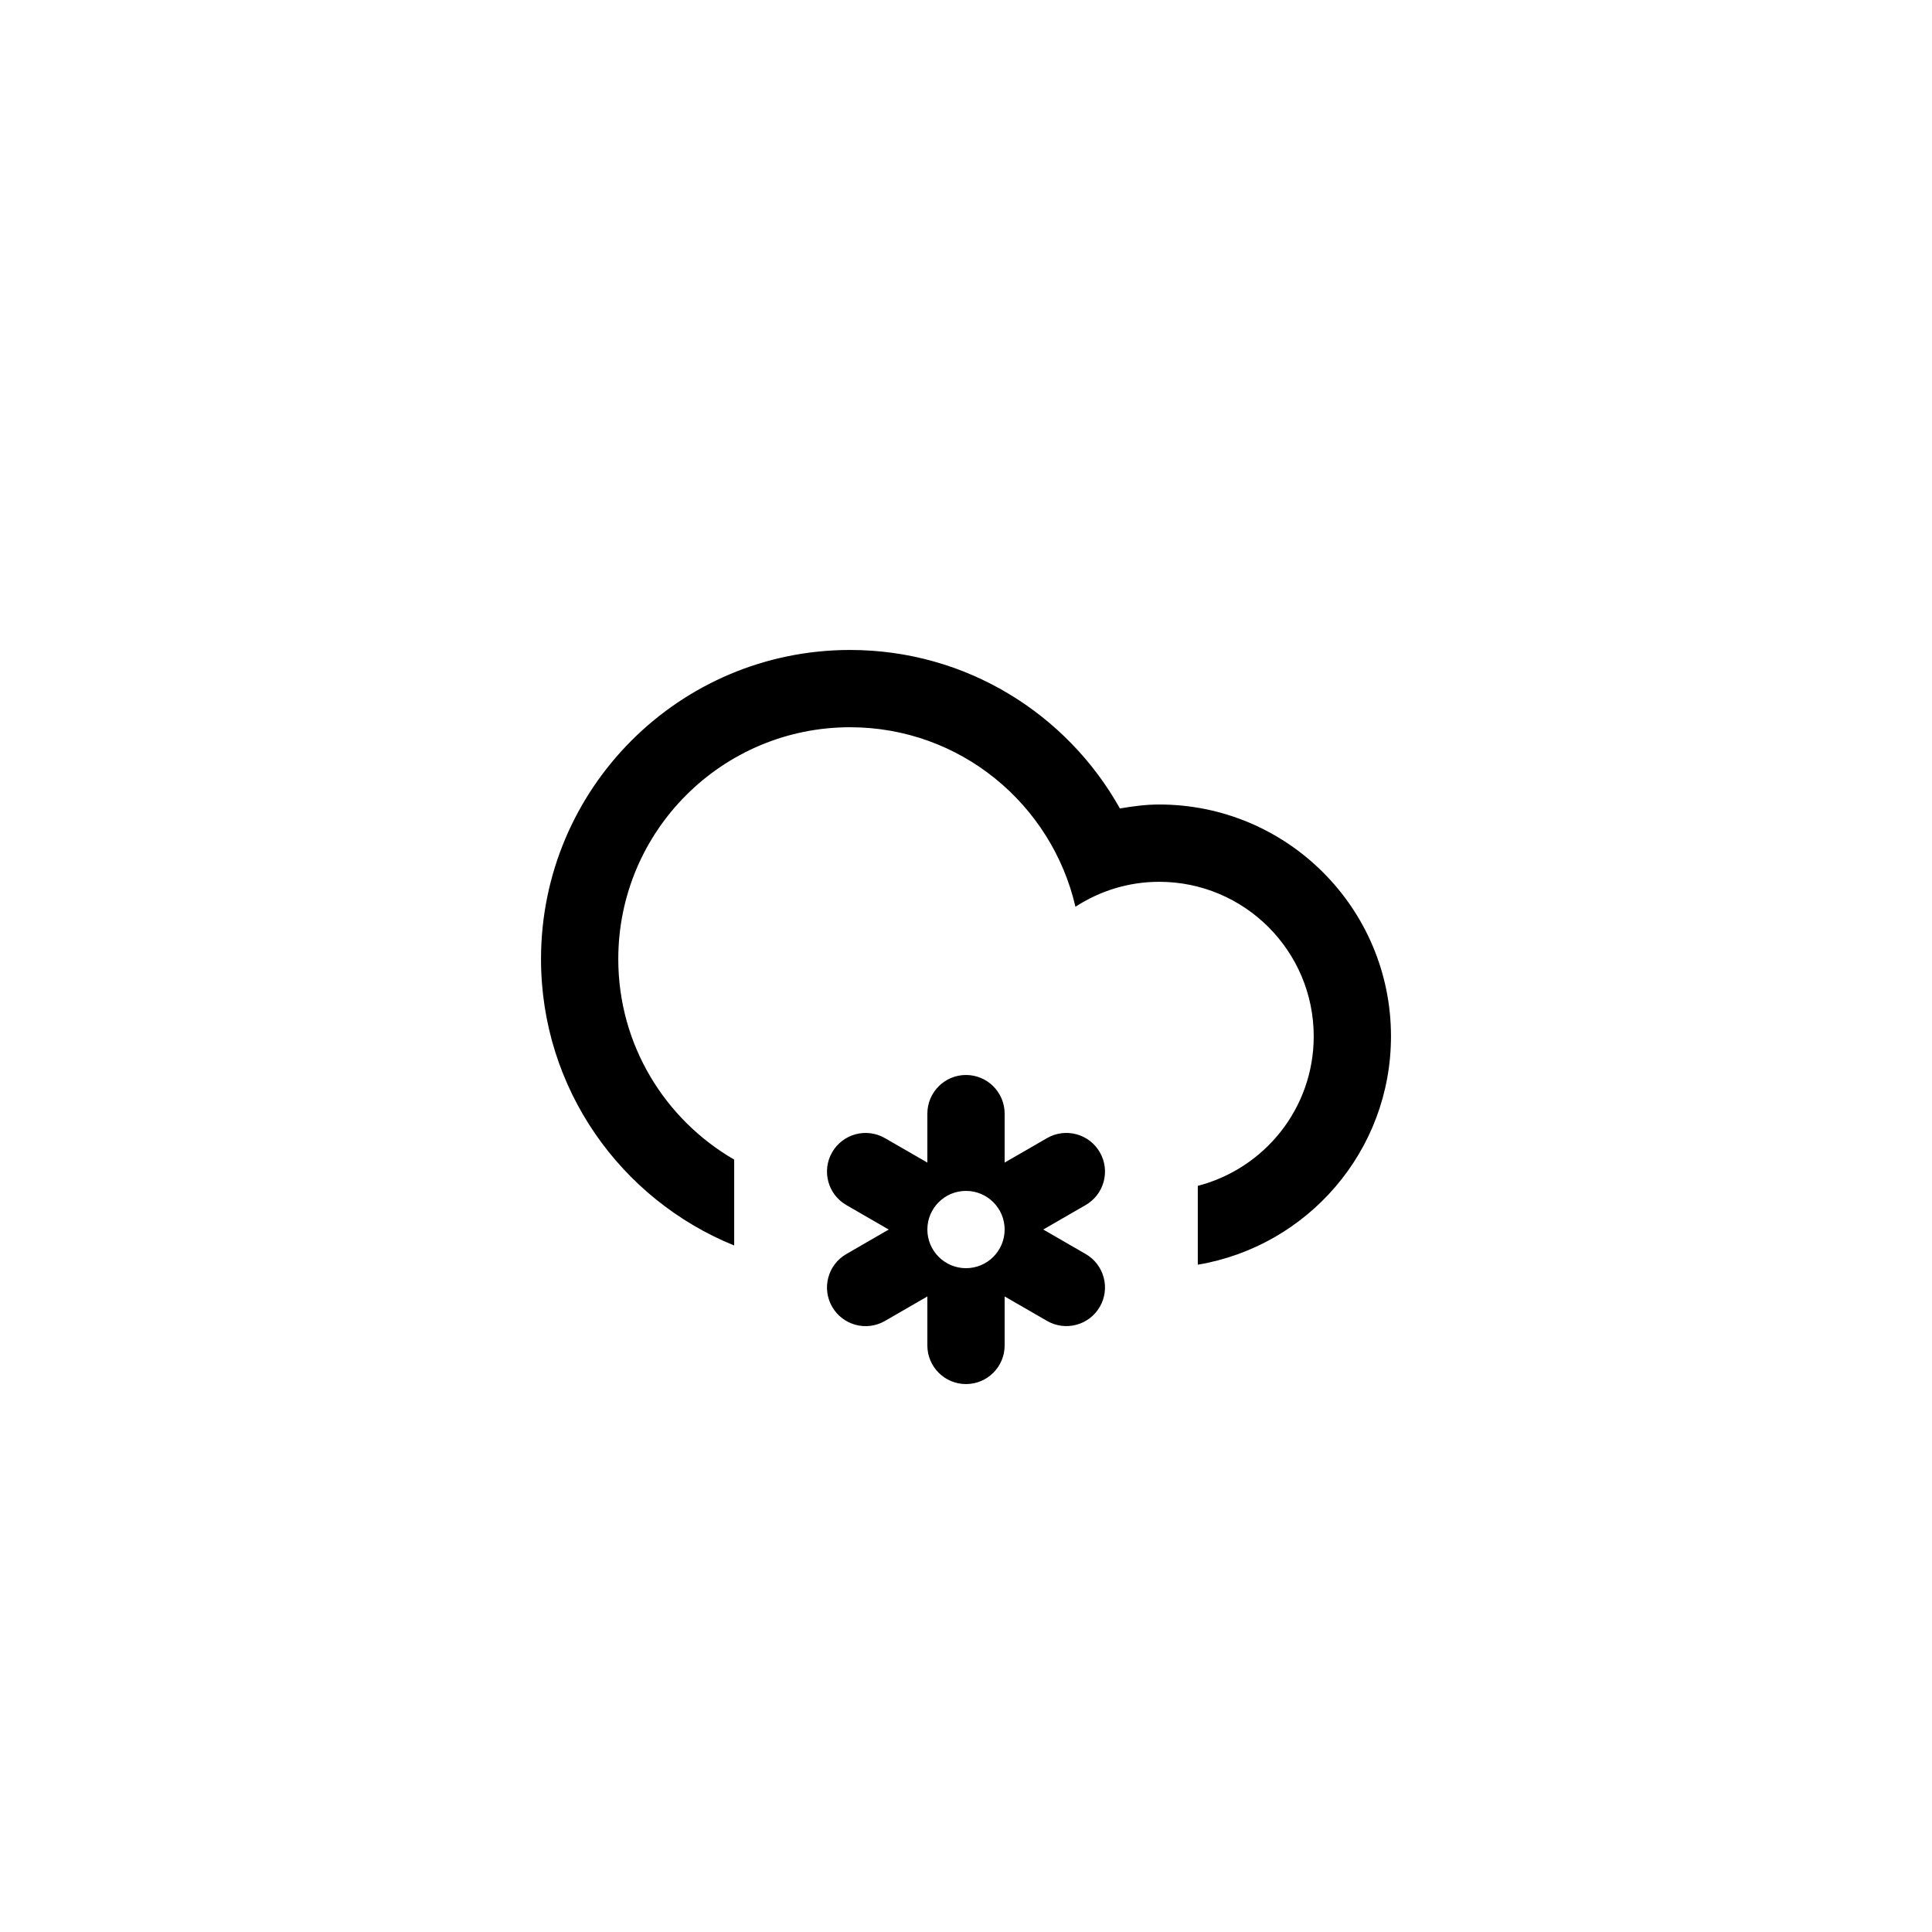
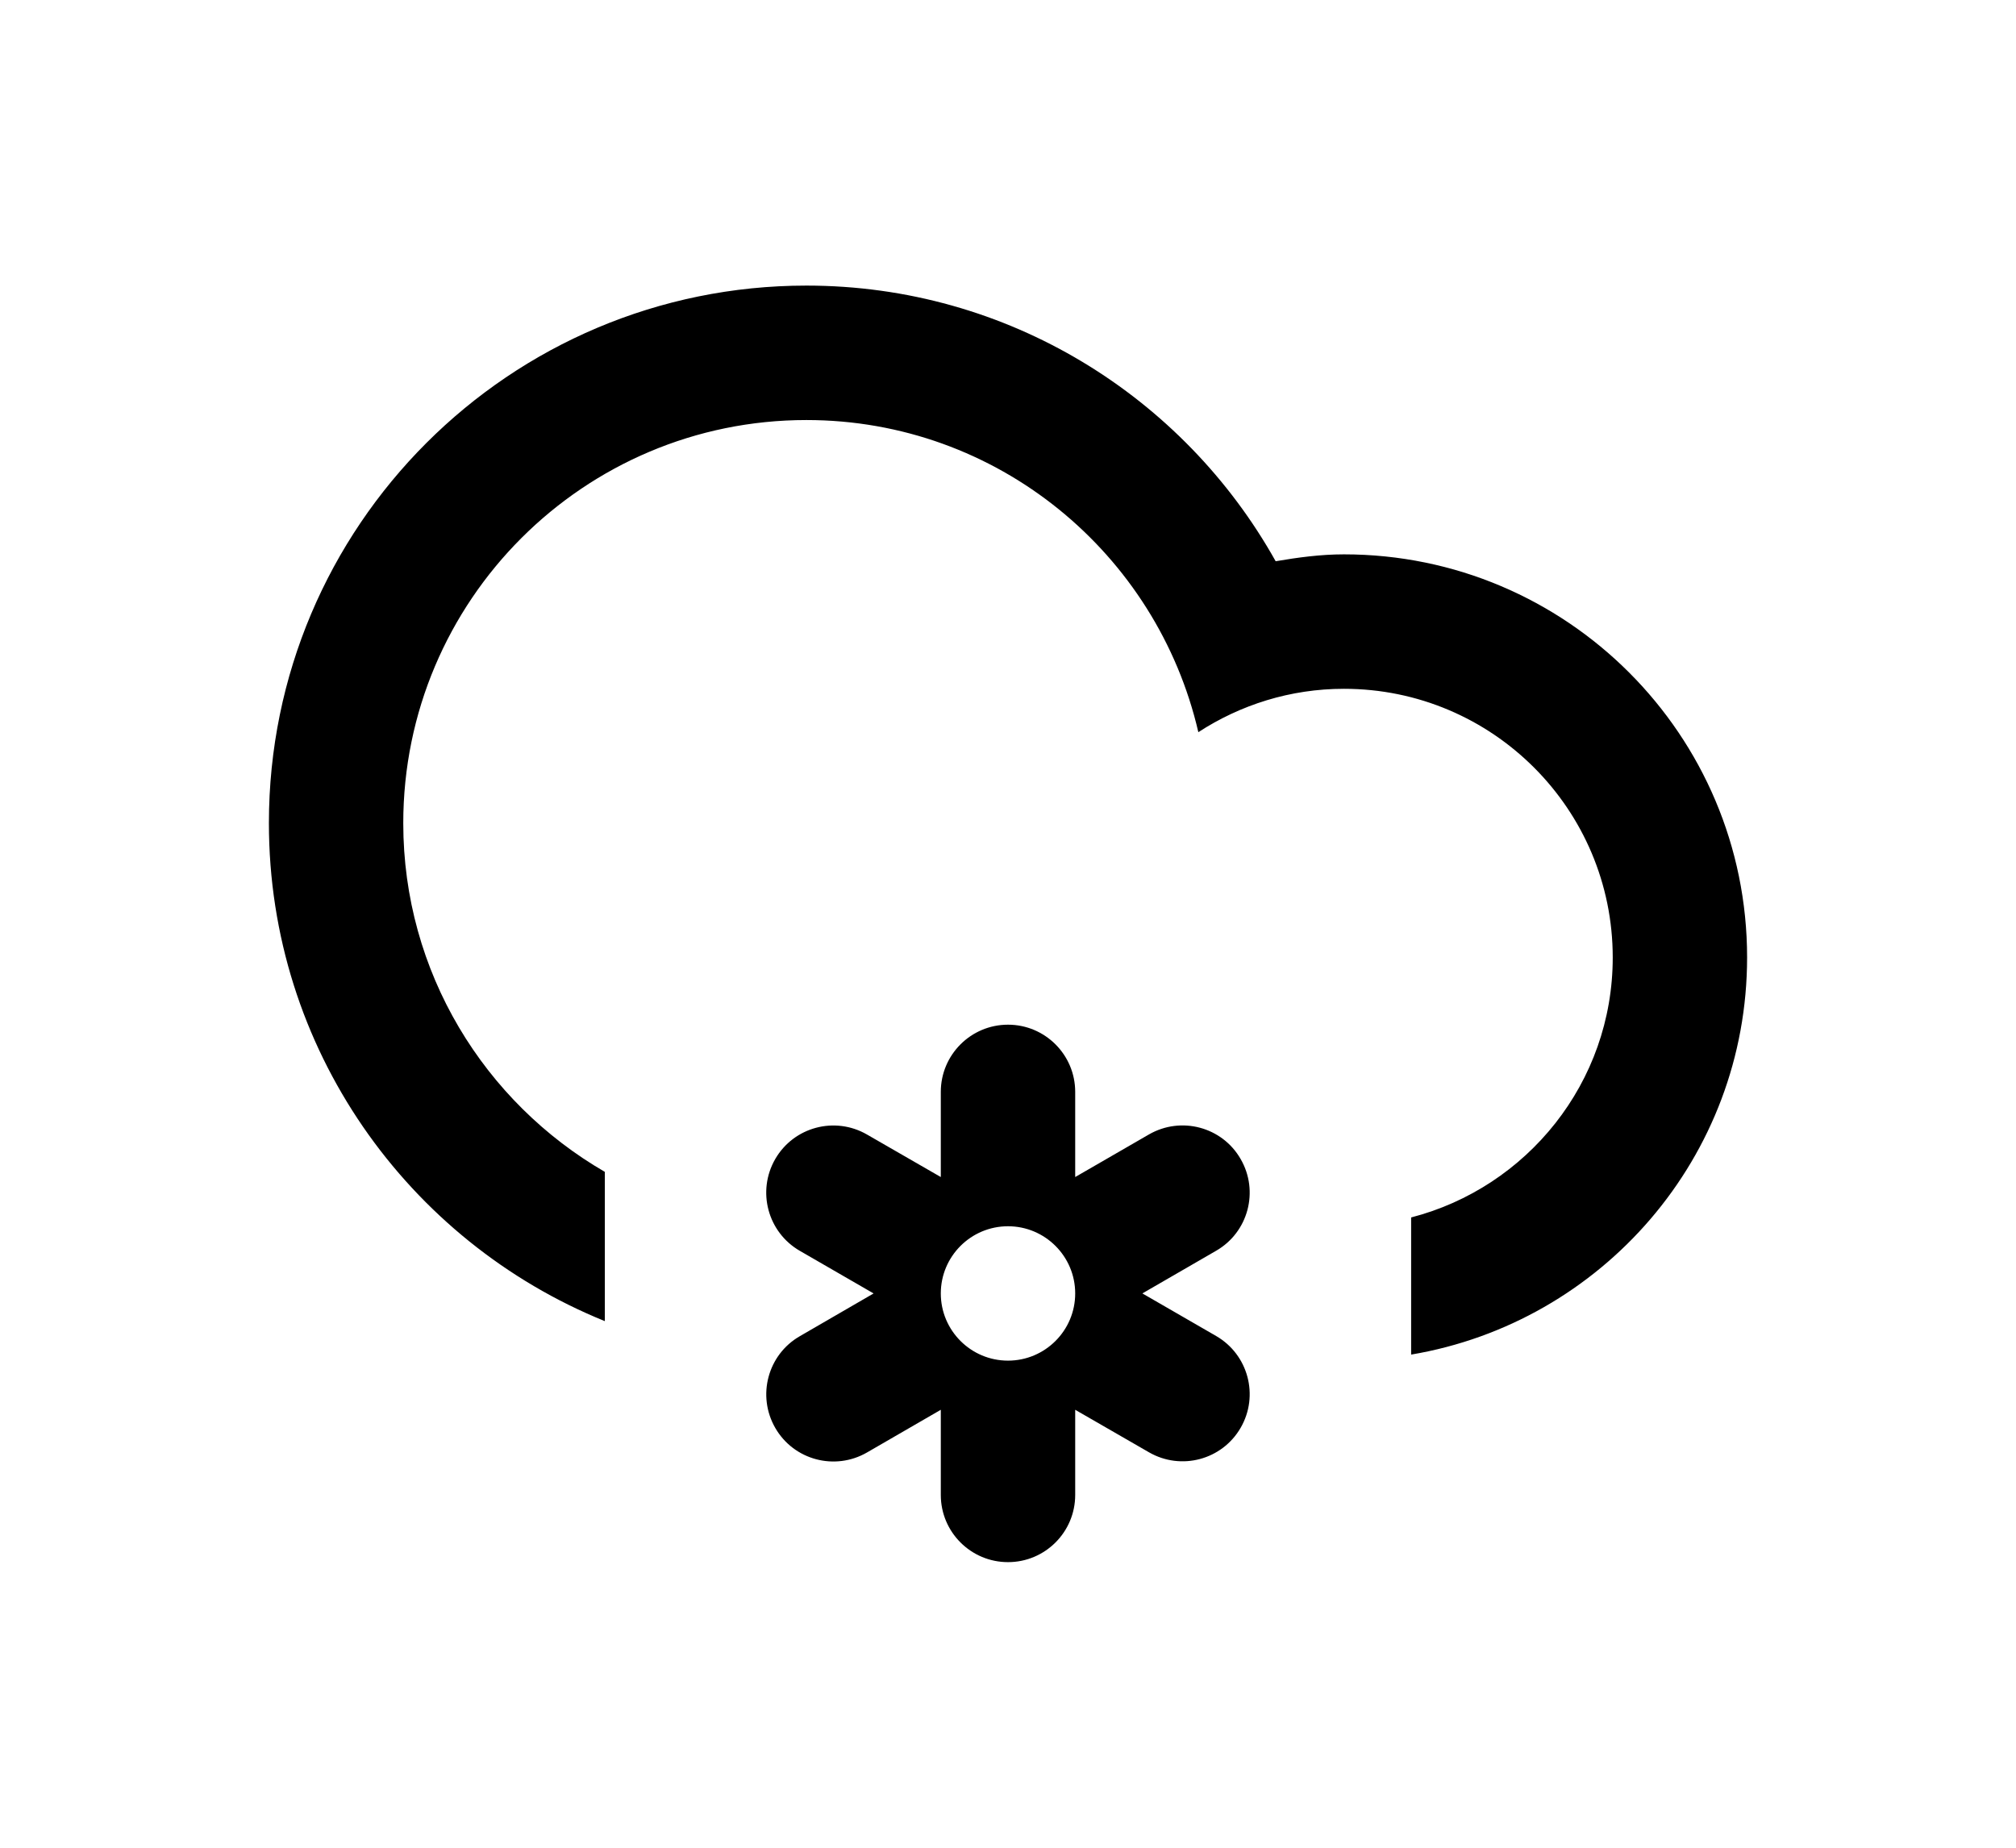
- <svg xmlns="http://www.w3.org/2000/svg" version="1.1" id="Layer_1" x="0px" y="0px" width="100px" height="100px" viewBox="0 0 100 100" enable-background="new 0 0 100 100" xml:space="preserve">
-   <path fill-rule="evenodd" clip-rule="evenodd" d="M61.998,65.461v-4.082c3.448-0.891,6-4.012,6-7.738  c0-4.417-3.582-7.999-7.999-7.999c-1.601,0-3.084,0.48-4.334,1.291c-1.231-5.317-5.973-9.291-11.664-9.291  c-6.627,0-11.999,5.373-11.999,12c0,4.438,2.417,8.305,5.999,10.379v4.445c-5.86-2.375-9.998-8.113-9.998-14.825  c0-8.835,7.162-15.999,15.998-15.999c6.004,0,11.229,3.312,13.965,8.204c0.664-0.113,1.336-0.205,2.033-0.205  c6.626,0,11.998,5.373,11.998,11.998C71.997,59.586,67.671,64.506,61.998,65.461z M43.072,59.641  c0.553-0.957,1.775-1.283,2.732-0.732L48,60.176v-2.535c0-1.104,0.896-2,2-2s2,0.896,2,2v2.535l2.195-1.268  c0.957-0.551,2.18-0.225,2.731,0.732c0.553,0.957,0.225,2.18-0.731,2.732l-2.196,1.268l2.196,1.268  c0.956,0.553,1.284,1.775,0.731,2.732c-0.552,0.955-1.774,1.283-2.731,0.73L52,67.104v2.535c0,1.105-0.896,2-2,2s-2-0.895-2-2  v-2.535l-2.195,1.268c-0.957,0.553-2.18,0.225-2.732-0.73c-0.552-0.957-0.225-2.18,0.732-2.732L46,63.641l-2.195-1.268  C42.848,61.82,42.521,60.598,43.072,59.641z M50,65.641c1.104,0,2-0.896,2-2c0-1.105-0.896-2-2-2s-2,0.895-2,2  C48,64.744,48.896,65.641,50,65.641z" />
+ <svg xmlns="http://www.w3.org/2000/svg" version="1.1" id="Layer_1" x="0px" y="0px" width="60px" height="55px" viewBox="0 0 60 55" enable-background="new 0 0 60 55" xml:space="preserve">
+   <path d="M41.998,40.321v-4.082c3.447-0.891,6-4.012,6-7.738c0-4.416-3.582-7.998-7.999-7.998c-1.601,0-3.084,0.479-4.334,1.291  c-1.231-5.317-5.974-9.291-11.664-9.291c-6.627,0-11.999,5.373-11.999,12c0,4.438,2.417,8.305,5.999,10.379v4.443  c-5.86-2.375-9.998-8.111-9.998-14.824c0-8.836,7.162-16,15.998-16c6.004,0,11.229,3.312,13.965,8.205  c0.664-0.113,1.336-0.205,2.033-0.205c6.626,0,11.998,5.373,11.998,11.998C51.997,34.446,47.671,39.366,41.998,40.321z   M23.072,34.501c0.553-0.957,1.775-1.283,2.732-0.73L28,35.036v-2.535c0-1.104,0.896-2,2-2s2,0.896,2,2v2.535l2.195-1.268  c0.957-0.551,2.18-0.225,2.729,0.732c0.554,0.957,0.226,2.18-0.729,2.73l-2.196,1.27l2.196,1.268  c0.955,0.553,1.283,1.775,0.729,2.732c-0.552,0.955-1.772,1.281-2.729,0.729L32,41.964v2.535c0,1.105-0.896,2-2,2s-2-0.895-2-2  v-2.535l-2.195,1.27c-0.957,0.553-2.18,0.227-2.731-0.729c-0.552-0.957-0.226-2.182,0.731-2.732L26,38.501l-2.195-1.268  C22.848,36.681,22.521,35.458,23.072,34.501z M30,40.501c1.104,0,2-0.896,2-2c0-1.104-0.896-2-2-2s-2,0.896-2,2  S28.896,40.501,30,40.501z" />
</svg>
